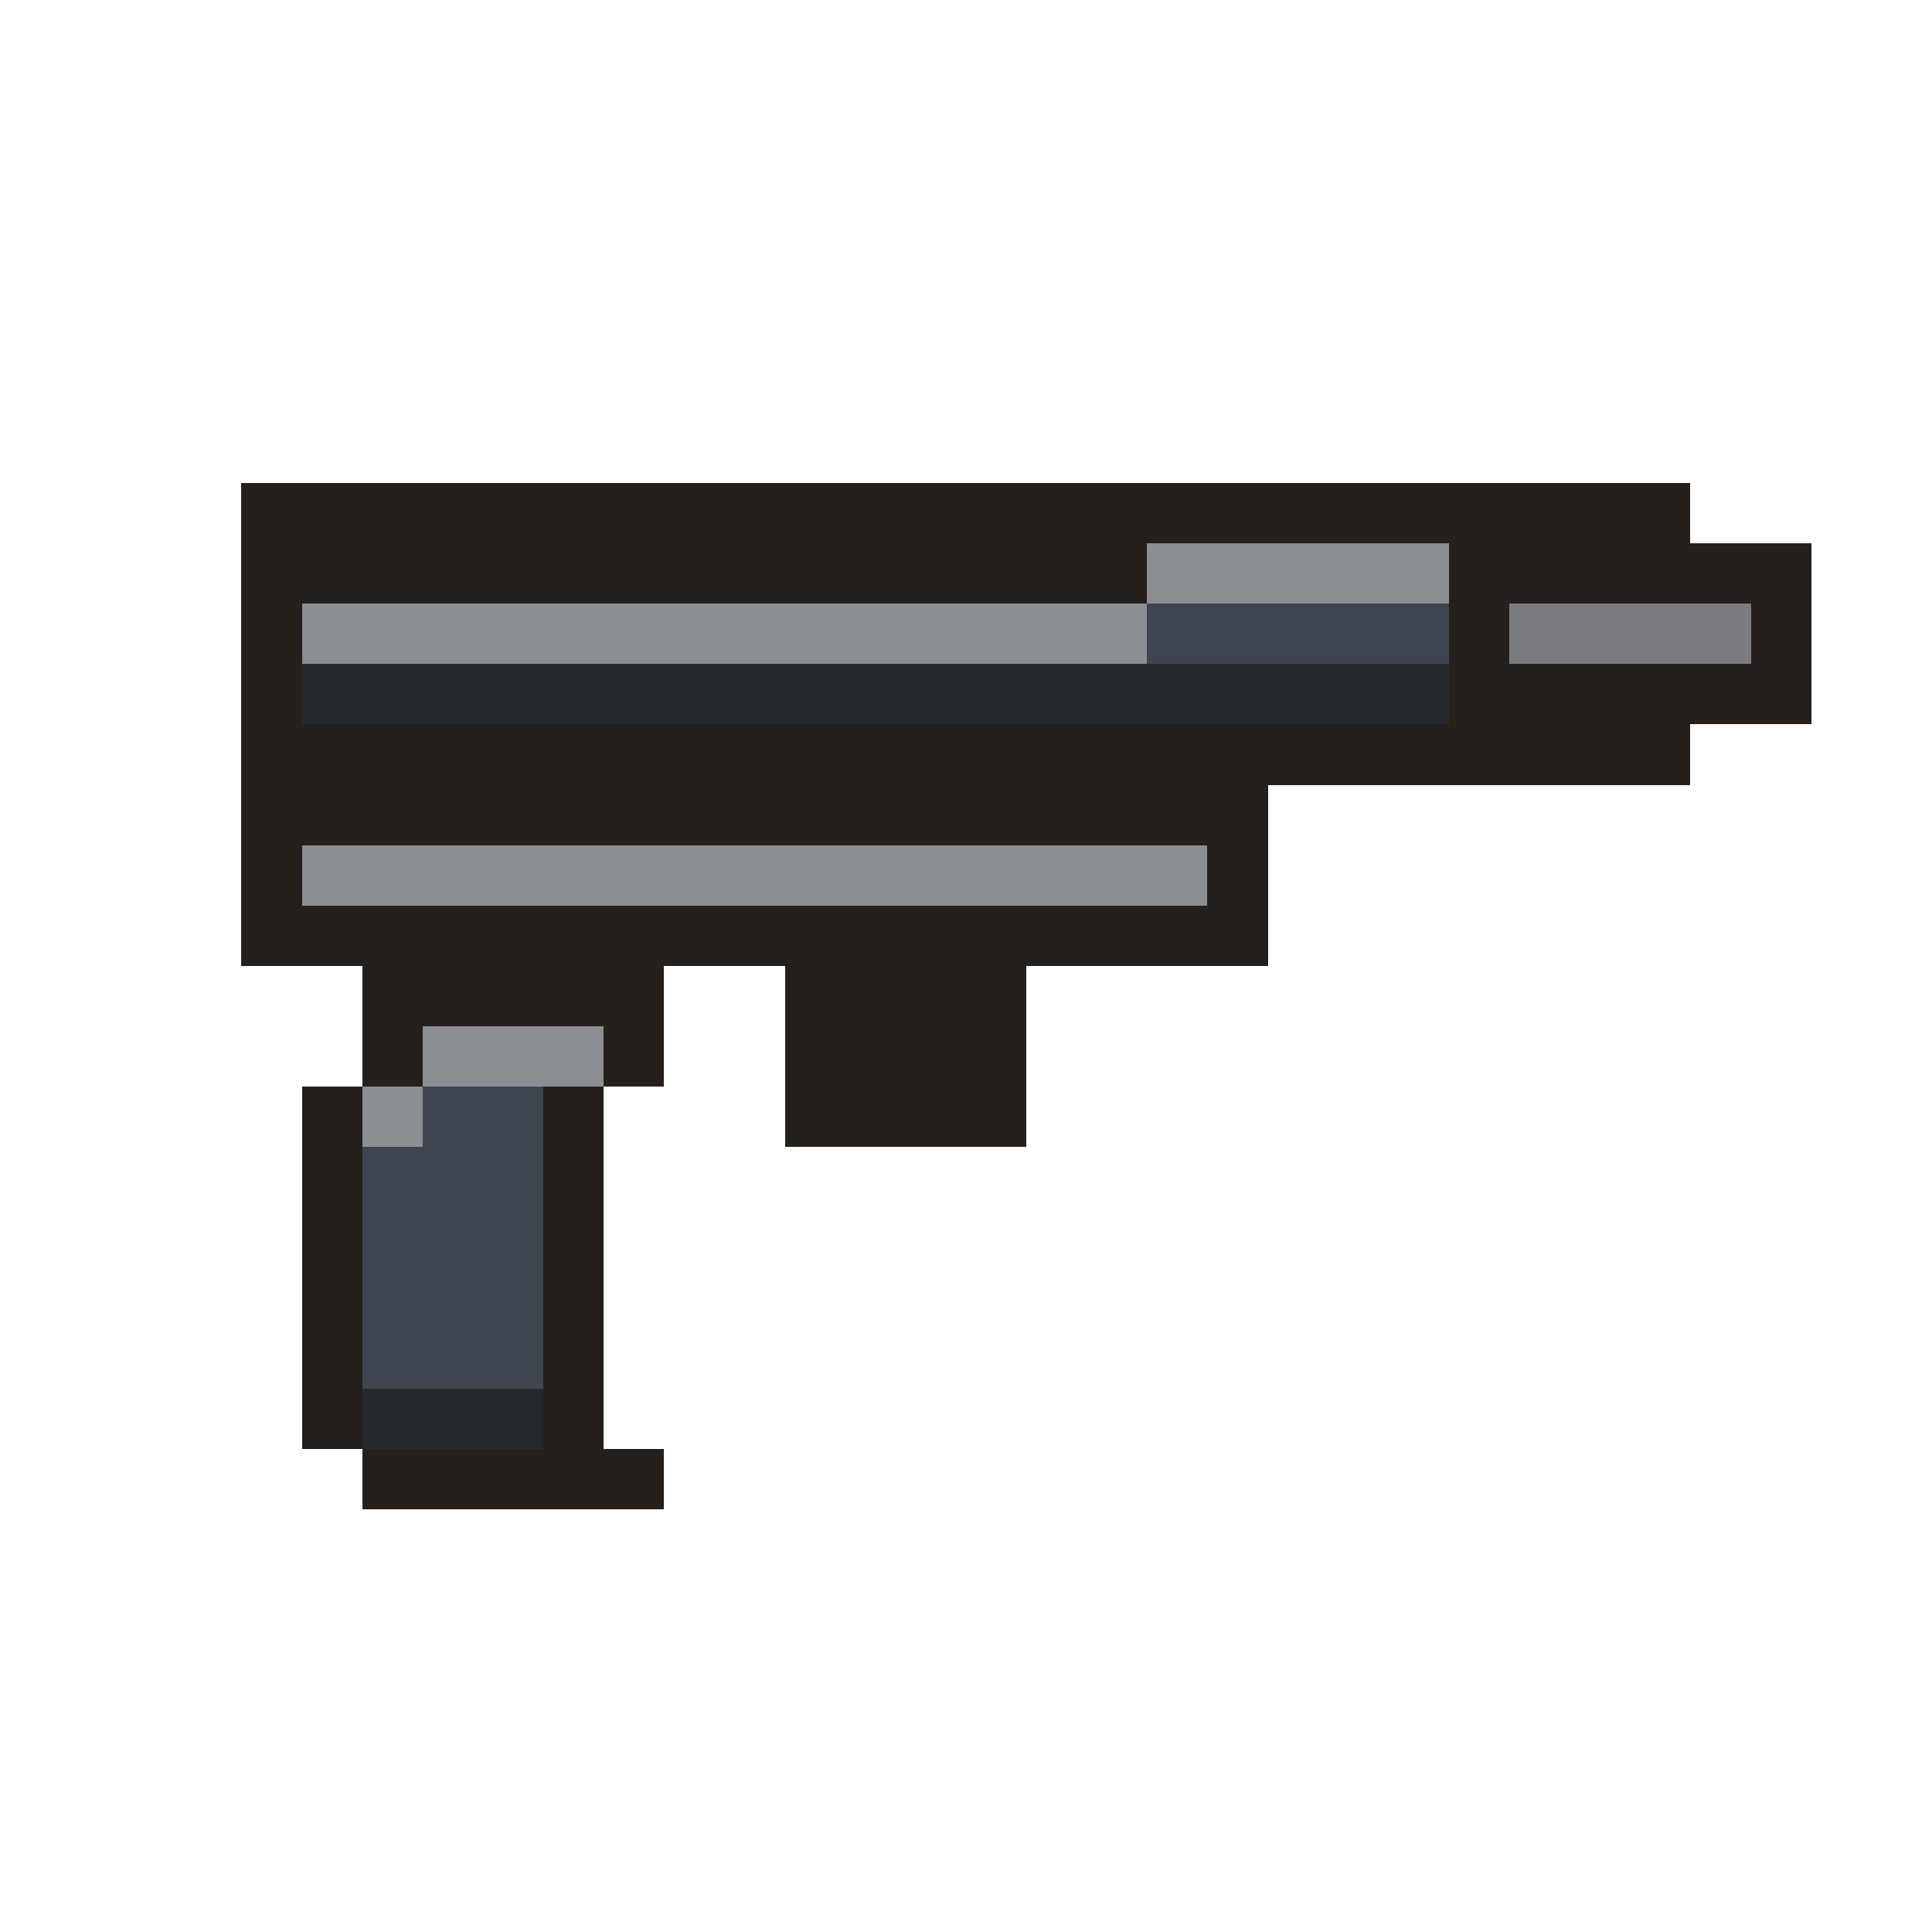
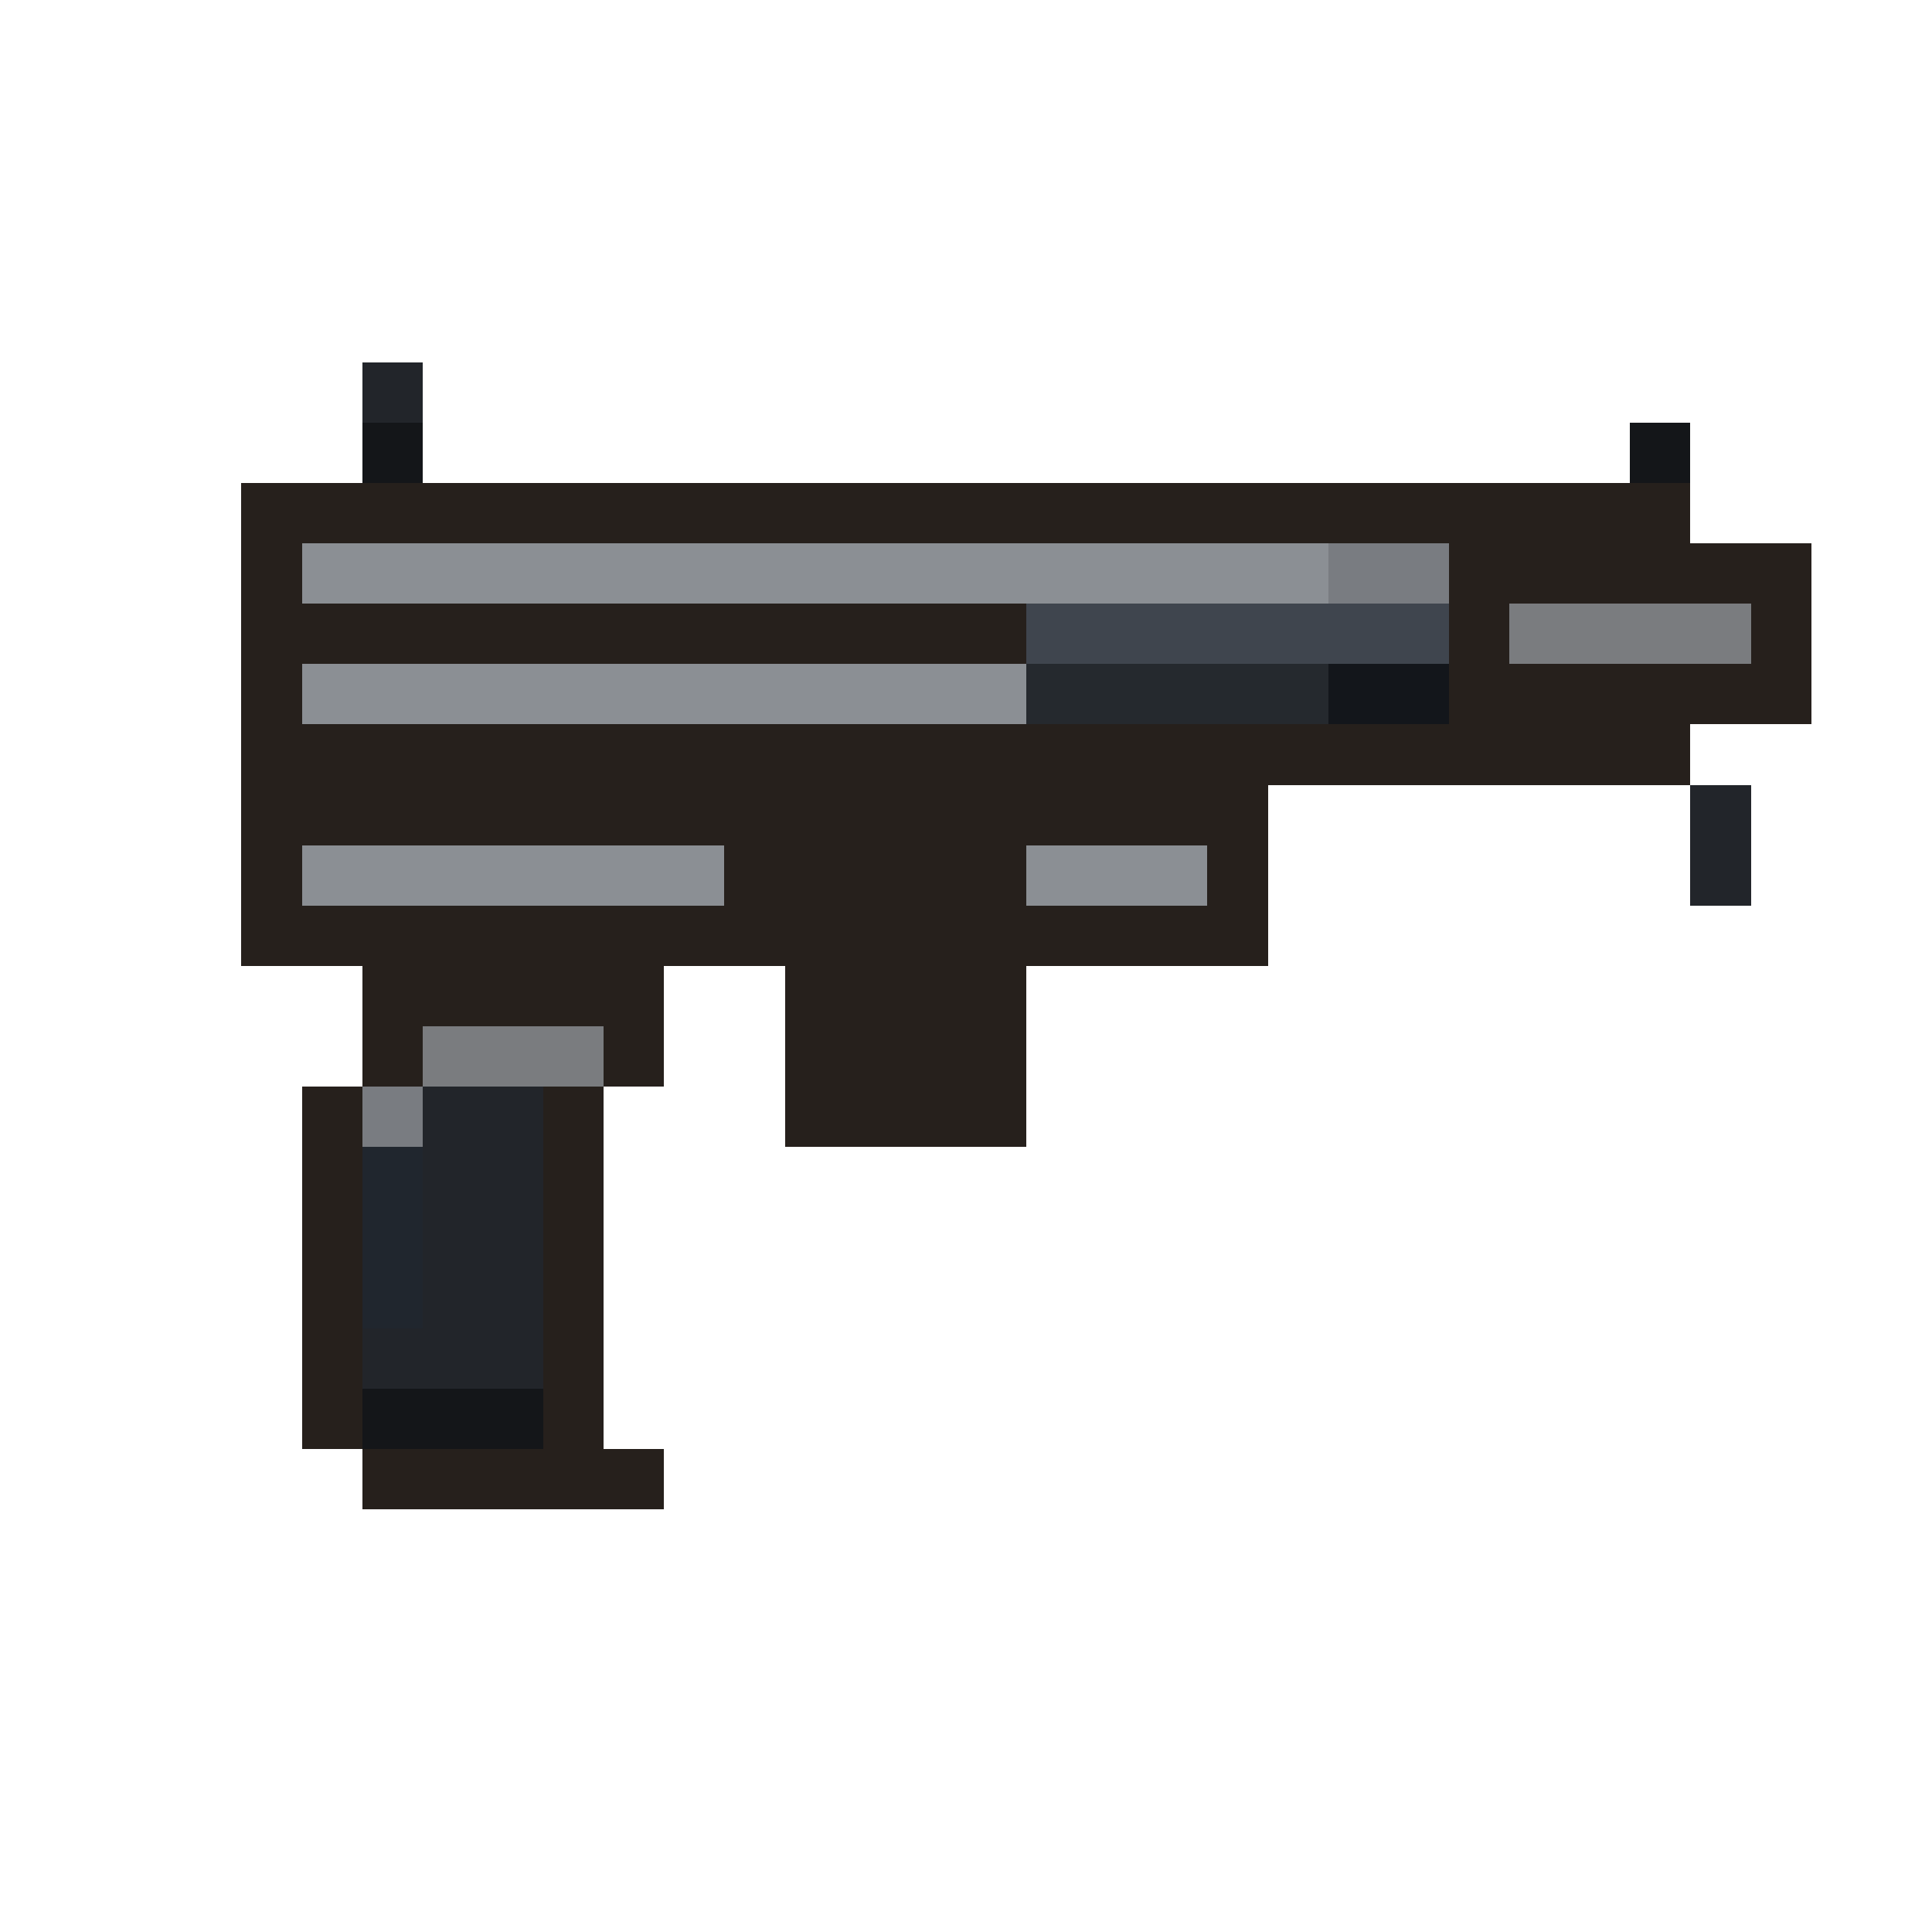
<svg xmlns="http://www.w3.org/2000/svg" width="32" height="32" viewBox="0 0 32 32" shape-rendering="crispEdges">
+   <rect x="6" y="6" width="1" height="1" fill="#22252a" />
+   <rect x="6" y="7" width="1" height="1" fill="#141619" />
+   <rect x="27" y="7" width="1" height="1" fill="#141619" />
  <rect x="4" y="8" width="24" height="1" fill="#26201c" />
-   <rect x="4" y="9" width="15" height="1" fill="#26201c" />
-   <rect x="19" y="9" width="5" height="1" fill="#8b8f94" />
+   <rect x="4" y="9" width="1" height="1" fill="#26201c" />
+   <rect x="5" y="9" width="17" height="1" fill="#8b8f94" />
+   <rect x="22" y="9" width="2" height="1" fill="#797c81" />
  <rect x="24" y="9" width="6" height="1" fill="#26201c" />
-   <rect x="4" y="10" width="1" height="1" fill="#26201c" />
-   <rect x="5" y="10" width="14" height="1" fill="#8b8f94" />
-   <rect x="19" y="10" width="5" height="1" fill="#3f454e" />
+   <rect x="4" y="10" width="13" height="1" fill="#26201c" />
+   <rect x="17" y="10" width="7" height="1" fill="#3f454e" />
  <rect x="24" y="10" width="1" height="1" fill="#26201c" />
  <rect x="25" y="10" width="4" height="1" fill="#7a7c7f" />
  <rect x="29" y="10" width="1" height="1" fill="#26201c" />
  <rect x="4" y="11" width="1" height="1" fill="#26201c" />
-   <rect x="5" y="11" width="19" height="1" fill="#25292e" />
+   <rect x="5" y="11" width="12" height="1" fill="#8b8f94" />
+   <rect x="17" y="11" width="5" height="1" fill="#25292e" />
+   <rect x="22" y="11" width="2" height="1" fill="#13161b" />
  <rect x="24" y="11" width="6" height="1" fill="#26201c" />
  <rect x="4" y="12" width="24" height="1" fill="#26201c" />
  <rect x="4" y="13" width="17" height="1" fill="#26201c" />
+   <rect x="28" y="13" width="1" height="1" fill="#22252a" />
  <rect x="4" y="14" width="1" height="1" fill="#26201c" />
-   <rect x="5" y="14" width="15" height="1" fill="#8b8f94" />
+   <rect x="5" y="14" width="7" height="1" fill="#8b8f94" />
+   <rect x="12" y="14" width="5" height="1" fill="#26201c" />
+   <rect x="17" y="14" width="3" height="1" fill="#8b8f94" />
  <rect x="20" y="14" width="1" height="1" fill="#26201c" />
+   <rect x="28" y="14" width="1" height="1" fill="#22252a" />
  <rect x="4" y="15" width="17" height="1" fill="#26201c" />
  <rect x="6" y="16" width="5" height="1" fill="#26201c" />
  <rect x="13" y="16" width="4" height="1" fill="#26201c" />
  <rect x="6" y="17" width="1" height="1" fill="#26201c" />
-   <rect x="7" y="17" width="3" height="1" fill="#8b8f94" />
+   <rect x="7" y="17" width="3" height="1" fill="#7a7c7f" />
  <rect x="10" y="17" width="1" height="1" fill="#26201c" />
  <rect x="13" y="17" width="4" height="1" fill="#26201c" />
  <rect x="5" y="18" width="1" height="1" fill="#26201c" />
-   <rect x="6" y="18" width="1" height="1" fill="#8b8f94" />
-   <rect x="7" y="18" width="2" height="1" fill="#3f454e" />
+   <rect x="6" y="18" width="1" height="1" fill="#797c81" />
+   <rect x="7" y="18" width="2" height="1" fill="#22252a" />
  <rect x="9" y="18" width="1" height="1" fill="#26201c" />
  <rect x="13" y="18" width="4" height="1" fill="#26201c" />
  <rect x="5" y="19" width="1" height="1" fill="#26201c" />
-   <rect x="6" y="19" width="3" height="1" fill="#3f454e" />
+   <rect x="6" y="19" width="1" height="1" fill="#20262e" />
+   <rect x="7" y="19" width="2" height="1" fill="#22252a" />
  <rect x="9" y="19" width="1" height="1" fill="#26201c" />
  <rect x="5" y="20" width="1" height="1" fill="#26201c" />
-   <rect x="6" y="20" width="3" height="1" fill="#3f454e" />
+   <rect x="6" y="20" width="1" height="1" fill="#20262e" />
+   <rect x="7" y="20" width="2" height="1" fill="#22252a" />
  <rect x="9" y="20" width="1" height="1" fill="#26201c" />
  <rect x="5" y="21" width="1" height="1" fill="#26201c" />
-   <rect x="6" y="21" width="3" height="1" fill="#3f454e" />
+   <rect x="6" y="21" width="1" height="1" fill="#20262e" />
+   <rect x="7" y="21" width="2" height="1" fill="#22252a" />
  <rect x="9" y="21" width="1" height="1" fill="#26201c" />
  <rect x="5" y="22" width="1" height="1" fill="#26201c" />
-   <rect x="6" y="22" width="3" height="1" fill="#3f454e" />
+   <rect x="6" y="22" width="3" height="1" fill="#22252a" />
  <rect x="9" y="22" width="1" height="1" fill="#26201c" />
  <rect x="5" y="23" width="1" height="1" fill="#26201c" />
-   <rect x="6" y="23" width="3" height="1" fill="#25292e" />
+   <rect x="6" y="23" width="3" height="1" fill="#141619" />
  <rect x="9" y="23" width="1" height="1" fill="#26201c" />
  <rect x="6" y="24" width="5" height="1" fill="#26201c" />
</svg>
